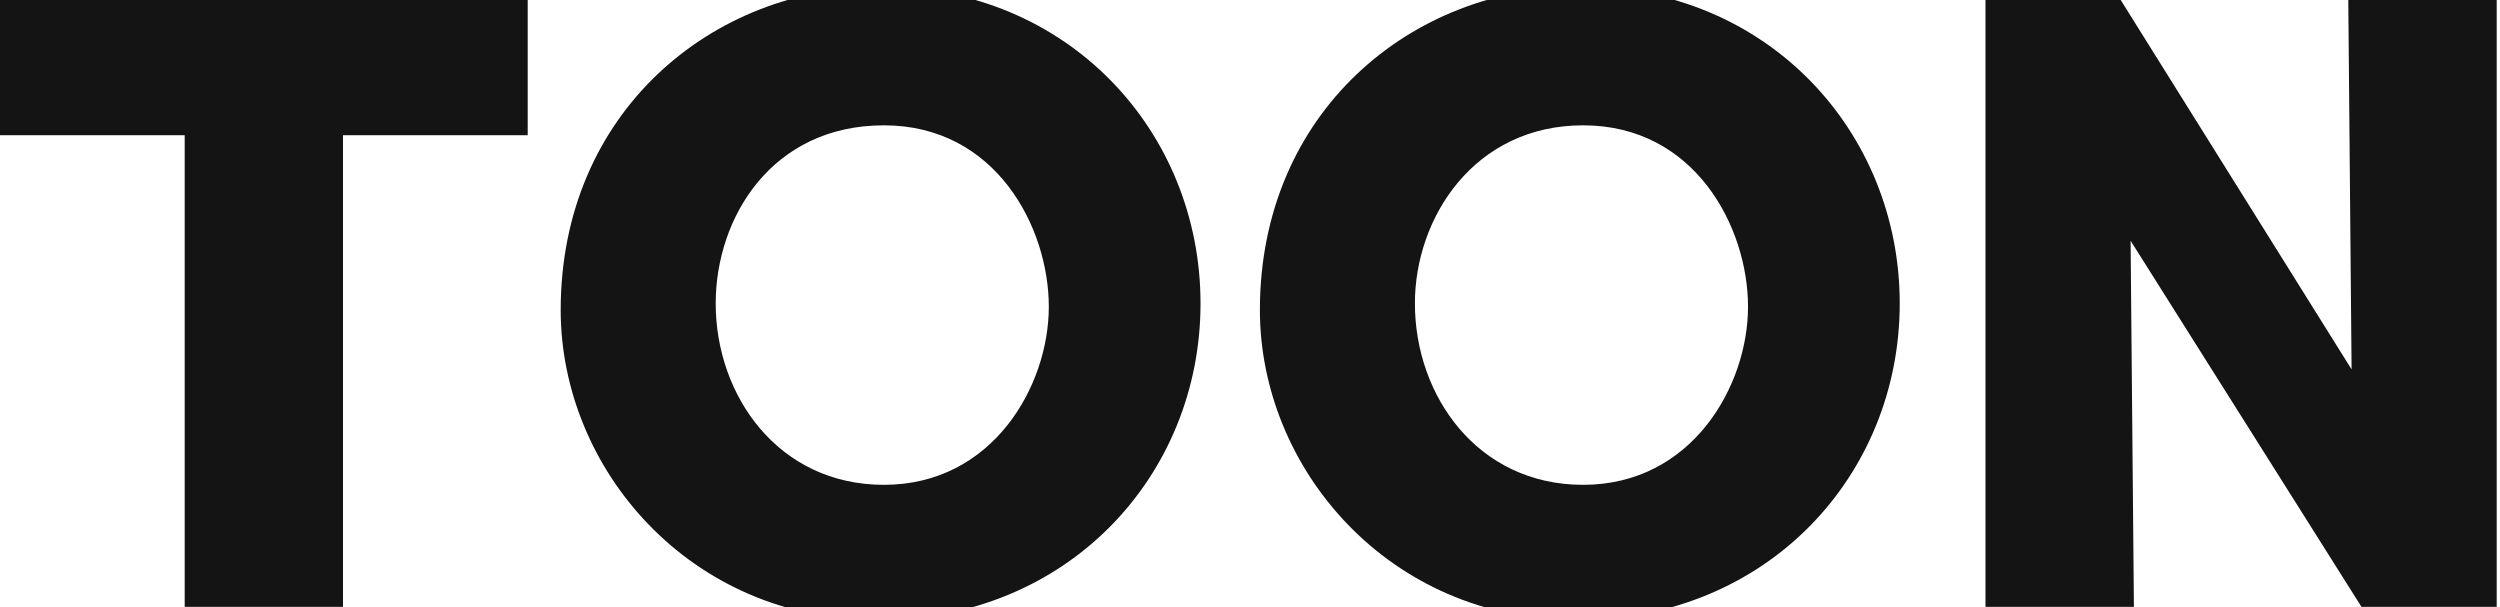
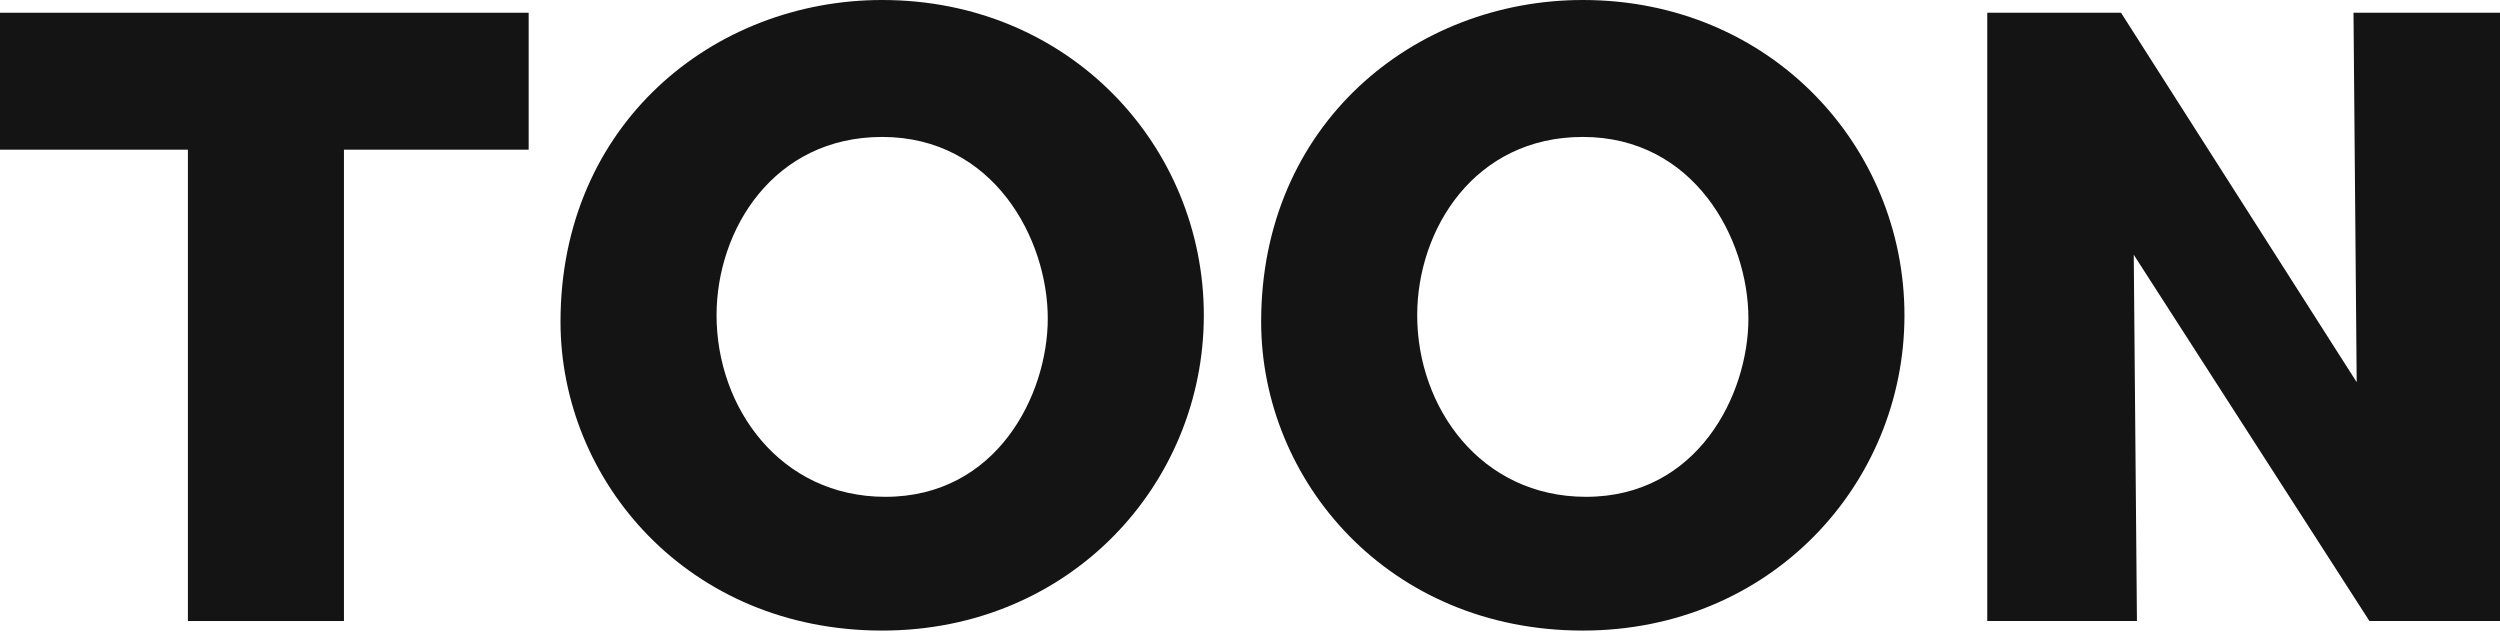
- <svg xmlns="http://www.w3.org/2000/svg" version="1.1" id="Layer_1" x="0px" y="0px" viewBox="0 0 75.8 18.4" style="enable-background:new 0 0 75.8 18.4;" xml:space="preserve">
+ <svg xmlns="http://www.w3.org/2000/svg" version="1.1" id="Layer_1" x="0px" y="0px" viewBox="0 0 78.5 20" style="enable-background:new 0 0 78.5 20;" xml:space="preserve">
  <style type="text/css">
	.st0{fill:#1E9EFF;}
	.st1{fill:#141414;}
</style>
-   <path class="st1" d="M5.6,4.1H0V0h16v4.1h-5.6v14.3H5.6V4.1z" />
-   <path class="st1" d="M17,9.4c0-6,4.6-9.8,9.7-9.8c5.7,0,9.7,4.4,9.7,9.6s-4,9.6-9.8,9.6C20.9,18.8,17,14.2,17,9.4L17,9.4z M21.7,9.2  c0,2.8,1.9,5.5,5.1,5.5c3.3,0,5-3,5-5.4c0-2.4-1.6-5.5-5-5.5C23.4,3.8,21.7,6.6,21.7,9.2L21.7,9.2z" />
-   <path class="st1" d="M38.2,9.4c0-6,4.6-9.8,9.7-9.8c5.7,0,9.7,4.4,9.7,9.6s-4,9.6-9.8,9.6C42.1,18.8,38.2,14.2,38.2,9.4L38.2,9.4z   M42.9,9.2c0,2.8,1.9,5.5,5.1,5.5c3.3,0,5-3,5-5.4c0-2.4-1.6-5.5-5-5.5C44.7,3.8,42.9,6.6,42.9,9.2L42.9,9.2z" />
-   <path class="st1" d="M71.3,11.2L71.2,0h4.5v18.4h-4.1L64.6,7.3l0.1,11.1h-4.5V0h4.1L71.3,11.2z" />
+   <path class="st1" d="M5.9,4.7H0V0.4h16.6v4.3h-5.8v14.8H5.9V4.7z" />
+   <path class="st1" d="M17.6,10.1C17.6,3.9,22.4,0,27.7,0c5.9,0,10.1,4.6,10.1,9.9s-4.2,9.9-10.1,9.9C21.6,19.8,17.6,15.1,17.6,10.1  L17.6,10.1z M22.5,9.9c0,2.9,2,5.7,5.3,5.7c3.5,0,5.1-3.2,5.1-5.6c0-2.5-1.7-5.7-5.2-5.7C24.3,4.3,22.5,7.2,22.5,9.9L22.5,9.9z" />
+   <path class="st1" d="M39.6,10.1C39.6,3.9,44.4,0,49.7,0c5.9,0,10.1,4.6,10.1,9.9s-4.2,9.9-10.1,9.9C43.6,19.8,39.6,15.1,39.6,10.1  L39.6,10.1z M44.5,9.9c0,2.9,2,5.7,5.3,5.7c3.5,0,5.1-3.2,5.1-5.6c0-2.5-1.7-5.7-5.2-5.7C46.3,4.3,44.5,7.2,44.5,9.9L44.5,9.9z" />
+   <path class="st1" d="M74,12L73.9,0.4h4.7v19.1h-4.2L67,8l0.1,11.5h-4.7V0.4h4.2L74,12z" />
</svg>
